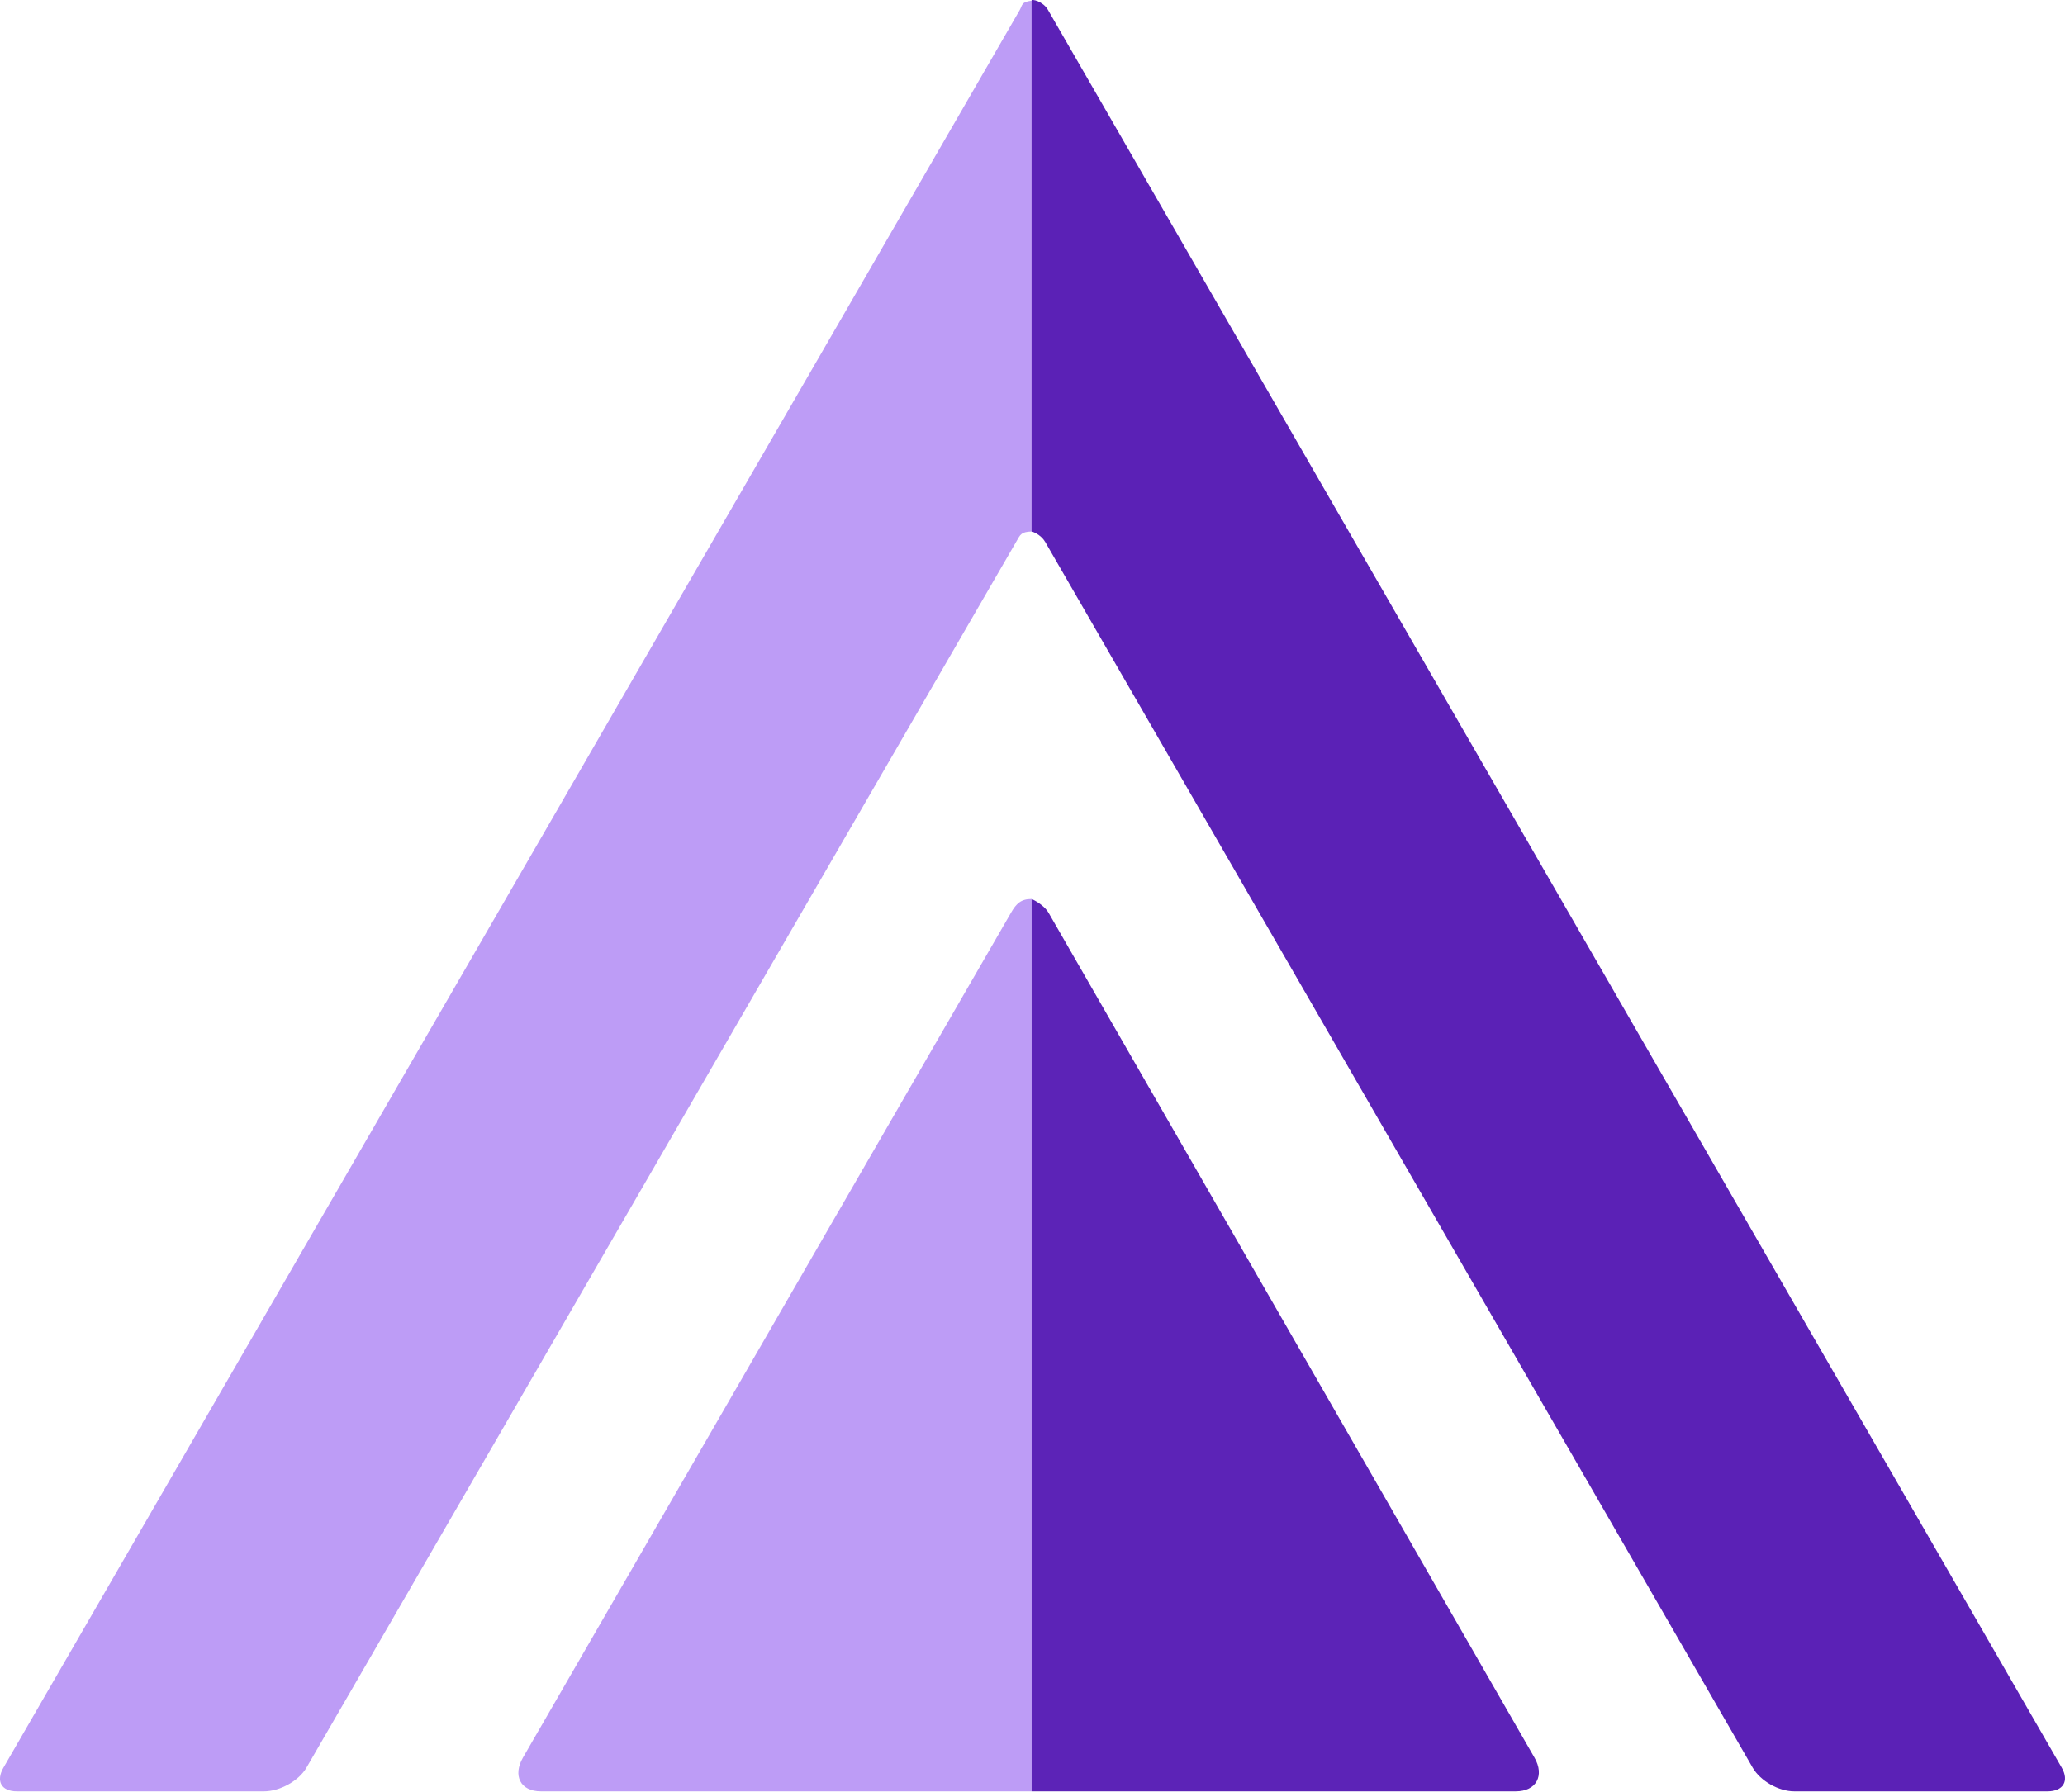
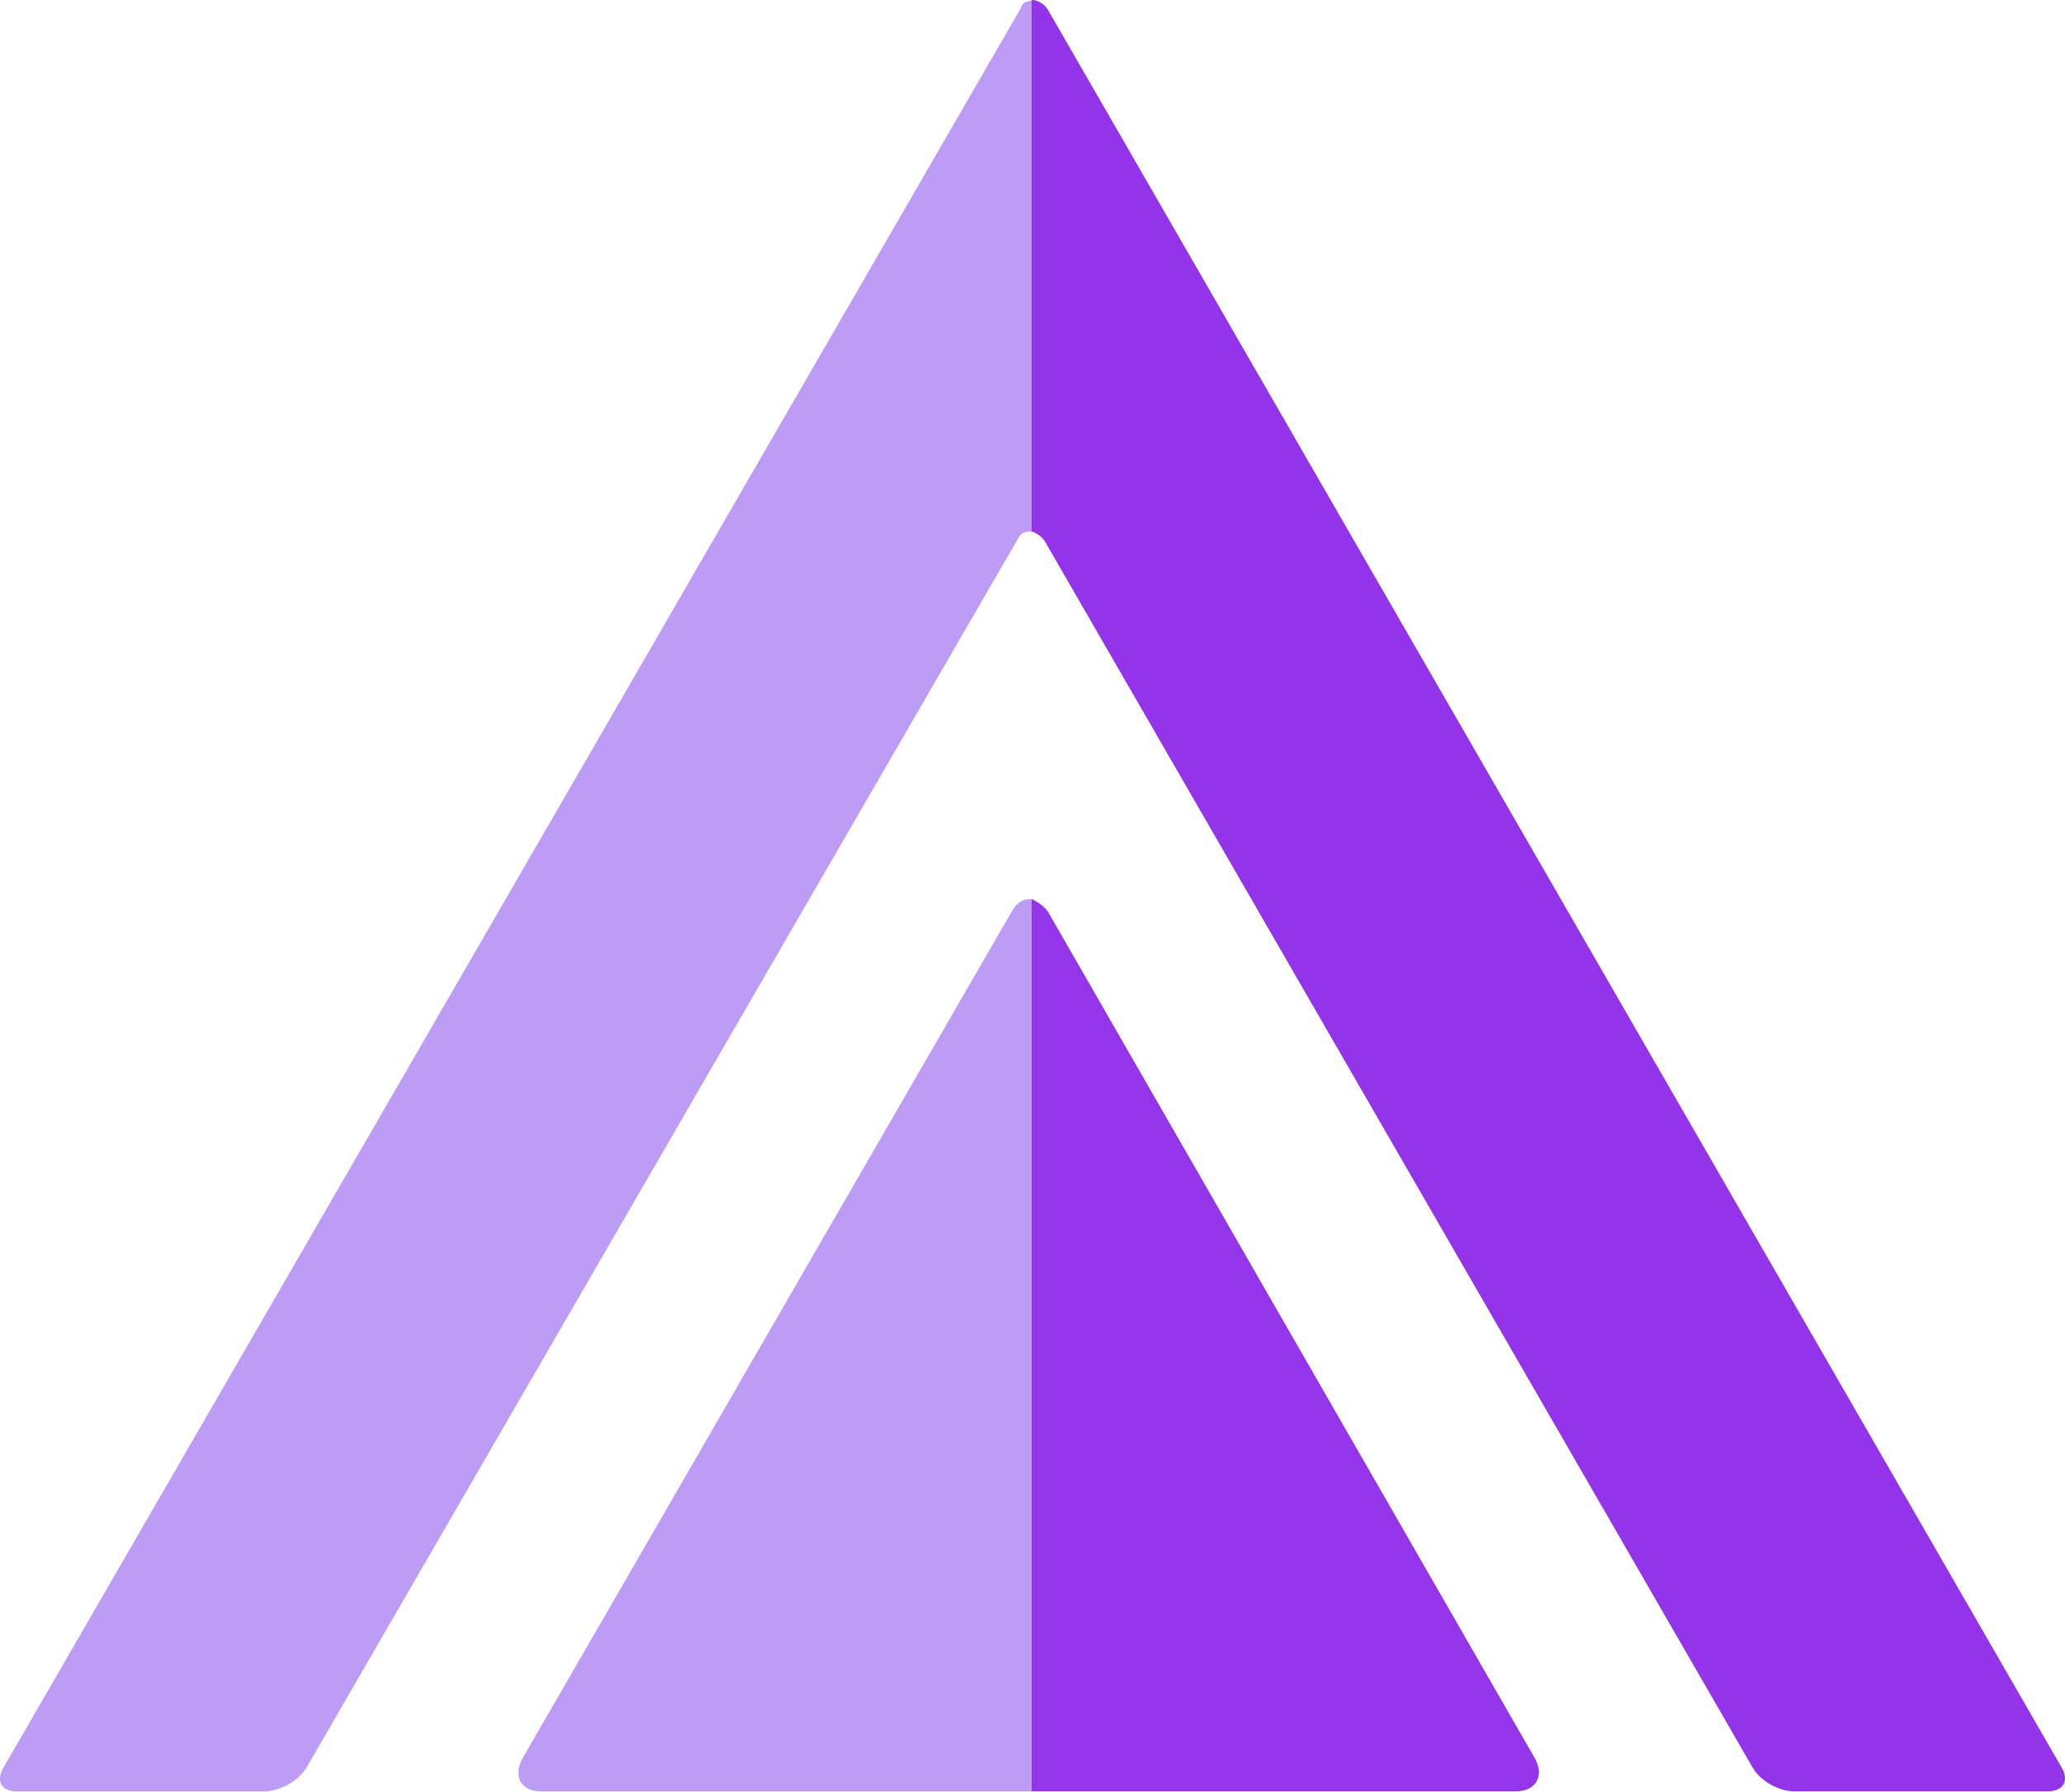
<svg xmlns="http://www.w3.org/2000/svg" id="Layer_1" viewBox="0 0 392.44 340.51">
  <path d="M193.78,1.93L.66,336c-1.48,2.56-.42,4.51,2.54,4.51H50.18c2.96,0,6.59-1.95,8.07-4.51L193.2,102.85c.7-1.21,.85-1.76,2.85-1.82V.13c-2,.24-1.72,.84-2.27,1.8Z" style="fill:#7c3aed; opacity:.5;" />
-   <path d="M198.58,102.92l134.5,233.08c1.48,2.56,4.96,4.51,7.91,4.51h48.13c2.96,0,4.17-1.95,2.69-4.51L199.15,1.86c-.92-1.6-3.11-2.13-3.11-1.73V101.03c0-.07,1.75,.55,2.53,1.9Z" style="fill:#5b21b6;" />
+   <path d="M198.58,102.92l134.5,233.08c1.48,2.56,4.96,4.51,7.91,4.51h48.13c2.96,0,4.17-1.95,2.69-4.51L199.15,1.86c-.92-1.6-3.11-2.13-3.11-1.73V101.03c0-.07,1.75,.55,2.53,1.9Z" style="fill:#9333ea;" />
  <path d="M192.17,173.44l-92.79,160.67c-1.96,3.39-.51,6.4,3.41,6.4h93.26V170.89c-2,0-2.9,.85-3.88,2.55Z" style="fill:#7c3aed; opacity:.5;" />
-   <path d="M291.62,334.11l-92.32-160.56c-.98-1.7-3.25-2.66-3.25-2.66v169.62h92.01c3.92,0,5.52-3.01,3.56-6.4Z" style="fill:#5b21b6; opacity:.99;" />
+   <path d="M291.62,334.11l-92.32-160.56c-.98-1.7-3.25-2.66-3.25-2.66v169.62h92.01c3.92,0,5.52-3.01,3.56-6.4Z" style="fill:#9333ea; opacity:.99;" />
</svg>
